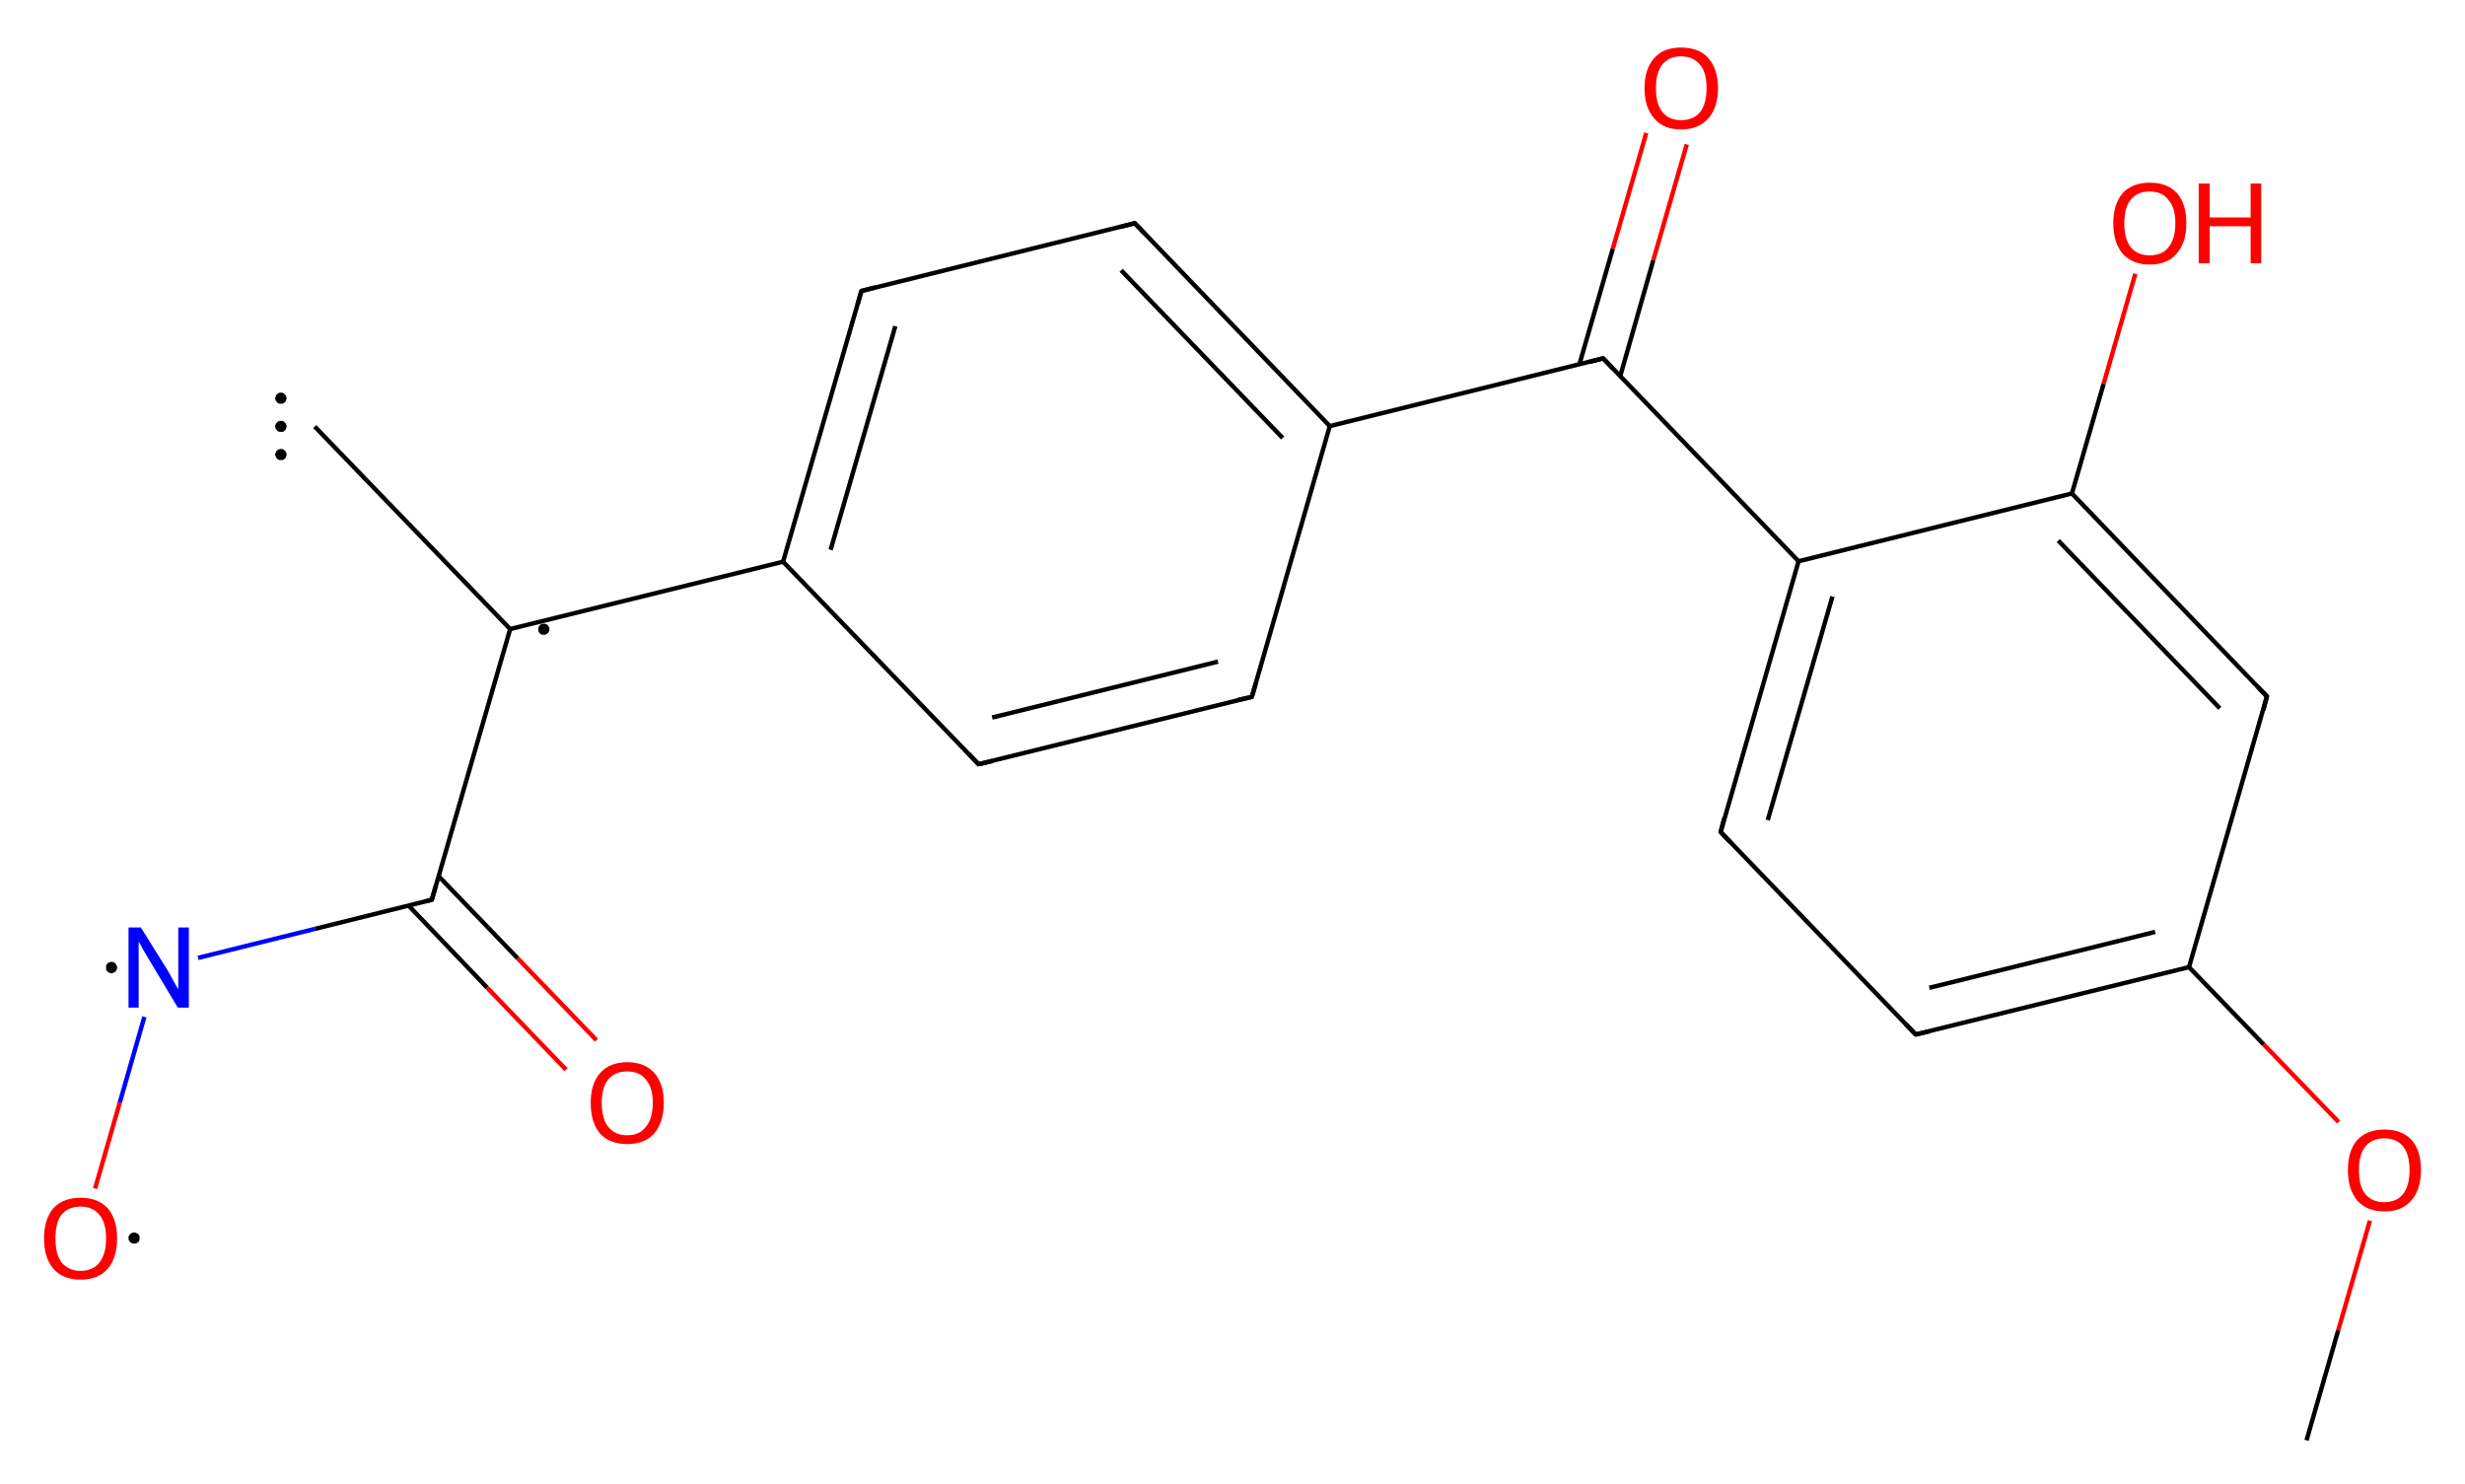
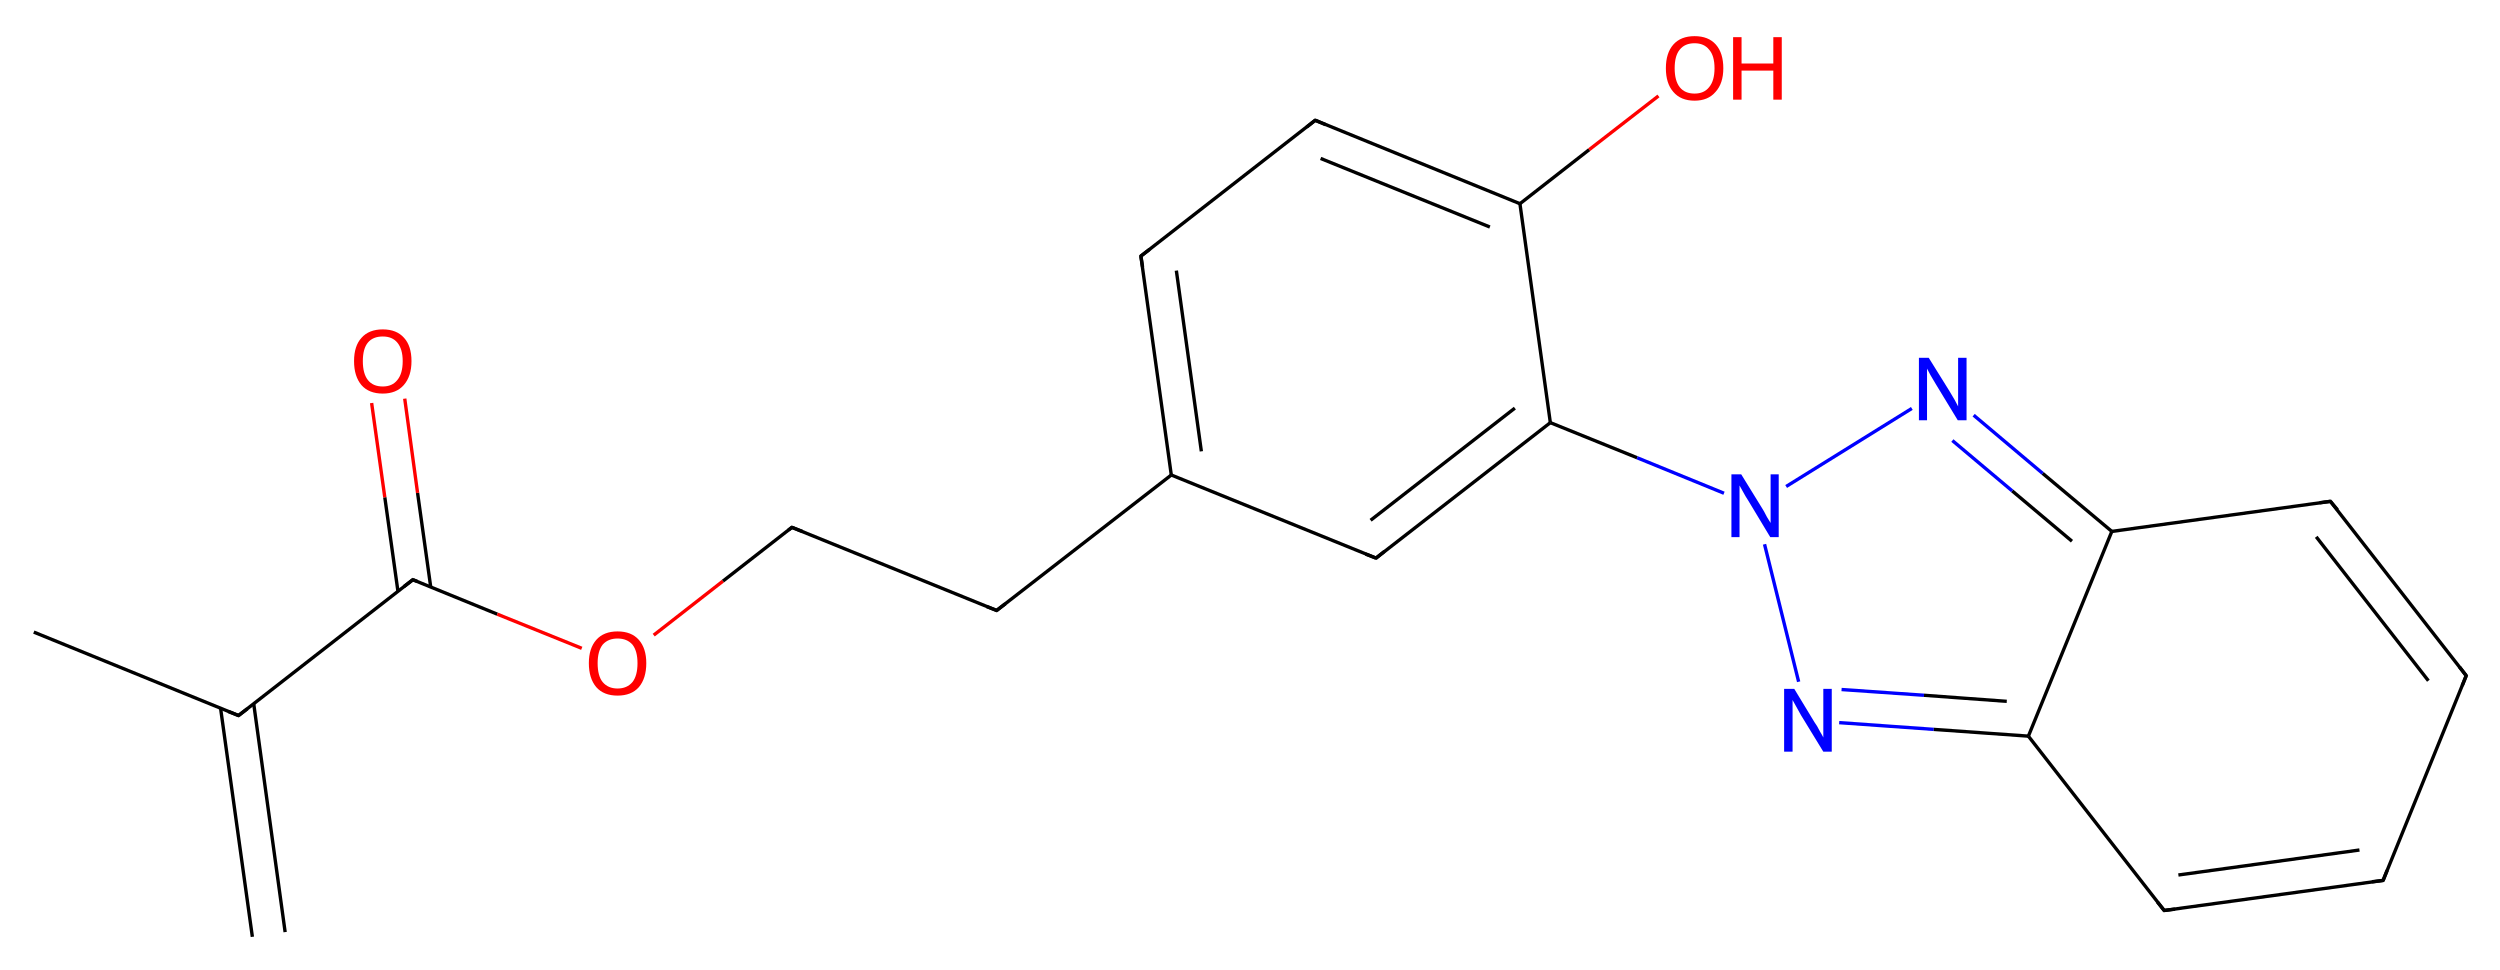
- <svg xmlns="http://www.w3.org/2000/svg" version="1.1" baseProfile="full" xml:space="preserve" width="560px" height="337px" viewBox="20 131 560 337">
-   <rect style="opacity:1.0;fill:#FFFFFF;stroke:none" width="600.0" height="600.0" x="0.0" y="0.0"> </rect>
-   <path class="bond-0 atom-0 atom-1" d="M 91.5,227.9 L 135.9,273.9" style="fill:none;fill-rule:evenodd;stroke:#000000;stroke-width:1.0px;stroke-linecap:butt;stroke-linejoin:miter;stroke-opacity:1" />
-   <path class="bond-1 atom-1 atom-2" d="M 135.9,273.9 L 118.1,335.4" style="fill:none;fill-rule:evenodd;stroke:#000000;stroke-width:1.0px;stroke-linecap:butt;stroke-linejoin:miter;stroke-opacity:1" />
-   <path class="bond-2 atom-2 atom-3" d="M 112.8,336.7 L 130.7,355.4" style="fill:none;fill-rule:evenodd;stroke:#000000;stroke-width:1.0px;stroke-linecap:butt;stroke-linejoin:miter;stroke-opacity:1" />
-   <path class="bond-2 atom-2 atom-3" d="M 130.7,355.4 L 148.6,374.0" style="fill:none;fill-rule:evenodd;stroke:#FF0000;stroke-width:1.0px;stroke-linecap:butt;stroke-linejoin:miter;stroke-opacity:1" />
-   <path class="bond-2 atom-2 atom-3" d="M 119.7,330.1 L 137.6,348.7" style="fill:none;fill-rule:evenodd;stroke:#000000;stroke-width:1.0px;stroke-linecap:butt;stroke-linejoin:miter;stroke-opacity:1" />
-   <path class="bond-2 atom-2 atom-3" d="M 137.6,348.7 L 155.5,367.3" style="fill:none;fill-rule:evenodd;stroke:#FF0000;stroke-width:1.0px;stroke-linecap:butt;stroke-linejoin:miter;stroke-opacity:1" />
-   <path class="bond-3 atom-2 atom-4" d="M 118.1,335.4 L 91.6,342.0" style="fill:none;fill-rule:evenodd;stroke:#000000;stroke-width:1.0px;stroke-linecap:butt;stroke-linejoin:miter;stroke-opacity:1" />
-   <path class="bond-3 atom-2 atom-4" d="M 91.6,342.0 L 65.0,348.6" style="fill:none;fill-rule:evenodd;stroke:#0000FF;stroke-width:1.0px;stroke-linecap:butt;stroke-linejoin:miter;stroke-opacity:1" />
-   <path class="bond-4 atom-4 atom-5" d="M 52.8,362.0 L 47.2,381.5" style="fill:none;fill-rule:evenodd;stroke:#0000FF;stroke-width:1.0px;stroke-linecap:butt;stroke-linejoin:miter;stroke-opacity:1" />
-   <path class="bond-4 atom-4 atom-5" d="M 47.2,381.5 L 41.6,401.0" style="fill:none;fill-rule:evenodd;stroke:#FF0000;stroke-width:1.0px;stroke-linecap:butt;stroke-linejoin:miter;stroke-opacity:1" />
-   <path class="bond-5 atom-1 atom-6" d="M 135.9,273.9 L 197.9,258.6" style="fill:none;fill-rule:evenodd;stroke:#000000;stroke-width:1.0px;stroke-linecap:butt;stroke-linejoin:miter;stroke-opacity:1" />
-   <path class="bond-6 atom-6 atom-7" d="M 197.9,258.6 L 215.7,197.1" style="fill:none;fill-rule:evenodd;stroke:#000000;stroke-width:1.0px;stroke-linecap:butt;stroke-linejoin:miter;stroke-opacity:1" />
-   <path class="bond-6 atom-6 atom-7" d="M 208.7,255.9 L 223.4,205.1" style="fill:none;fill-rule:evenodd;stroke:#000000;stroke-width:1.0px;stroke-linecap:butt;stroke-linejoin:miter;stroke-opacity:1" />
-   <path class="bond-7 atom-7 atom-8" d="M 215.7,197.1 L 277.8,181.7" style="fill:none;fill-rule:evenodd;stroke:#000000;stroke-width:1.0px;stroke-linecap:butt;stroke-linejoin:miter;stroke-opacity:1" />
-   <path class="bond-8 atom-8 atom-9" d="M 277.8,181.7 L 322.1,227.8" style="fill:none;fill-rule:evenodd;stroke:#000000;stroke-width:1.0px;stroke-linecap:butt;stroke-linejoin:miter;stroke-opacity:1" />
-   <path class="bond-8 atom-8 atom-9" d="M 274.7,192.4 L 311.4,230.5" style="fill:none;fill-rule:evenodd;stroke:#000000;stroke-width:1.0px;stroke-linecap:butt;stroke-linejoin:miter;stroke-opacity:1" />
-   <path class="bond-9 atom-9 atom-10" d="M 322.1,227.8 L 384.2,212.4" style="fill:none;fill-rule:evenodd;stroke:#000000;stroke-width:1.0px;stroke-linecap:butt;stroke-linejoin:miter;stroke-opacity:1" />
-   <path class="bond-10 atom-10 atom-11" d="M 388.1,216.4 L 395.6,190.1" style="fill:none;fill-rule:evenodd;stroke:#000000;stroke-width:1.0px;stroke-linecap:butt;stroke-linejoin:miter;stroke-opacity:1" />
-   <path class="bond-10 atom-10 atom-11" d="M 395.6,190.1 L 403.2,163.8" style="fill:none;fill-rule:evenodd;stroke:#FF0000;stroke-width:1.0px;stroke-linecap:butt;stroke-linejoin:miter;stroke-opacity:1" />
-   <path class="bond-10 atom-10 atom-11" d="M 378.8,213.8 L 386.4,187.5" style="fill:none;fill-rule:evenodd;stroke:#000000;stroke-width:1.0px;stroke-linecap:butt;stroke-linejoin:miter;stroke-opacity:1" />
-   <path class="bond-10 atom-10 atom-11" d="M 386.4,187.5 L 394.0,161.2" style="fill:none;fill-rule:evenodd;stroke:#FF0000;stroke-width:1.0px;stroke-linecap:butt;stroke-linejoin:miter;stroke-opacity:1" />
-   <path class="bond-11 atom-10 atom-12" d="M 384.2,212.4 L 428.6,258.5" style="fill:none;fill-rule:evenodd;stroke:#000000;stroke-width:1.0px;stroke-linecap:butt;stroke-linejoin:miter;stroke-opacity:1" />
-   <path class="bond-12 atom-12 atom-13" d="M 428.6,258.5 L 410.9,320.0" style="fill:none;fill-rule:evenodd;stroke:#000000;stroke-width:1.0px;stroke-linecap:butt;stroke-linejoin:miter;stroke-opacity:1" />
-   <path class="bond-12 atom-12 atom-13" d="M 436.3,266.5 L 421.6,317.3" style="fill:none;fill-rule:evenodd;stroke:#000000;stroke-width:1.0px;stroke-linecap:butt;stroke-linejoin:miter;stroke-opacity:1" />
-   <path class="bond-13 atom-13 atom-14" d="M 410.9,320.0 L 455.2,366.0" style="fill:none;fill-rule:evenodd;stroke:#000000;stroke-width:1.0px;stroke-linecap:butt;stroke-linejoin:miter;stroke-opacity:1" />
-   <path class="bond-14 atom-14 atom-15" d="M 455.2,366.0 L 517.3,350.7" style="fill:none;fill-rule:evenodd;stroke:#000000;stroke-width:1.0px;stroke-linecap:butt;stroke-linejoin:miter;stroke-opacity:1" />
-   <path class="bond-14 atom-14 atom-15" d="M 458.3,355.4 L 509.6,342.7" style="fill:none;fill-rule:evenodd;stroke:#000000;stroke-width:1.0px;stroke-linecap:butt;stroke-linejoin:miter;stroke-opacity:1" />
-   <path class="bond-15 atom-15 atom-16" d="M 517.3,350.7 L 534.3,368.3" style="fill:none;fill-rule:evenodd;stroke:#000000;stroke-width:1.0px;stroke-linecap:butt;stroke-linejoin:miter;stroke-opacity:1" />
-   <path class="bond-15 atom-15 atom-16" d="M 534.3,368.3 L 551.3,385.9" style="fill:none;fill-rule:evenodd;stroke:#FF0000;stroke-width:1.0px;stroke-linecap:butt;stroke-linejoin:miter;stroke-opacity:1" />
-   <path class="bond-16 atom-16 atom-17" d="M 558.4,408.3 L 551.2,433.2" style="fill:none;fill-rule:evenodd;stroke:#FF0000;stroke-width:1.0px;stroke-linecap:butt;stroke-linejoin:miter;stroke-opacity:1" />
-   <path class="bond-16 atom-16 atom-17" d="M 551.2,433.2 L 544.0,458.2" style="fill:none;fill-rule:evenodd;stroke:#000000;stroke-width:1.0px;stroke-linecap:butt;stroke-linejoin:miter;stroke-opacity:1" />
-   <path class="bond-17 atom-15 atom-18" d="M 517.3,350.7 L 535.0,289.2" style="fill:none;fill-rule:evenodd;stroke:#000000;stroke-width:1.0px;stroke-linecap:butt;stroke-linejoin:miter;stroke-opacity:1" />
-   <path class="bond-18 atom-18 atom-19" d="M 535.0,289.2 L 490.7,243.1" style="fill:none;fill-rule:evenodd;stroke:#000000;stroke-width:1.0px;stroke-linecap:butt;stroke-linejoin:miter;stroke-opacity:1" />
-   <path class="bond-18 atom-18 atom-19" d="M 524.3,291.9 L 487.6,253.8" style="fill:none;fill-rule:evenodd;stroke:#000000;stroke-width:1.0px;stroke-linecap:butt;stroke-linejoin:miter;stroke-opacity:1" />
-   <path class="bond-19 atom-19 atom-20" d="M 490.7,243.1 L 497.9,218.2" style="fill:none;fill-rule:evenodd;stroke:#000000;stroke-width:1.0px;stroke-linecap:butt;stroke-linejoin:miter;stroke-opacity:1" />
-   <path class="bond-19 atom-19 atom-20" d="M 497.9,218.2 L 505.1,193.2" style="fill:none;fill-rule:evenodd;stroke:#FF0000;stroke-width:1.0px;stroke-linecap:butt;stroke-linejoin:miter;stroke-opacity:1" />
-   <path class="bond-20 atom-9 atom-21" d="M 322.1,227.8 L 304.4,289.3" style="fill:none;fill-rule:evenodd;stroke:#000000;stroke-width:1.0px;stroke-linecap:butt;stroke-linejoin:miter;stroke-opacity:1" />
-   <path class="bond-21 atom-21 atom-22" d="M 304.4,289.3 L 242.3,304.6" style="fill:none;fill-rule:evenodd;stroke:#000000;stroke-width:1.0px;stroke-linecap:butt;stroke-linejoin:miter;stroke-opacity:1" />
-   <path class="bond-21 atom-21 atom-22" d="M 296.7,281.3 L 245.4,294.0" style="fill:none;fill-rule:evenodd;stroke:#000000;stroke-width:1.0px;stroke-linecap:butt;stroke-linejoin:miter;stroke-opacity:1" />
-   <path class="bond-22 atom-22 atom-6" d="M 242.3,304.6 L 197.9,258.6" style="fill:none;fill-rule:evenodd;stroke:#000000;stroke-width:1.0px;stroke-linecap:butt;stroke-linejoin:miter;stroke-opacity:1" />
-   <path class="bond-23 atom-19 atom-12" d="M 490.7,243.1 L 428.6,258.5" style="fill:none;fill-rule:evenodd;stroke:#000000;stroke-width:1.0px;stroke-linecap:butt;stroke-linejoin:miter;stroke-opacity:1" />
-   <path d="M 119.0,332.3 L 118.1,335.4 L 116.8,335.7" style="fill:none;stroke:#000000;stroke-width:1.0px;stroke-linecap:butt;stroke-linejoin:miter;stroke-opacity:1;" />
-   <path d="M 214.8,200.2 L 215.7,197.1 L 218.8,196.3" style="fill:none;stroke:#000000;stroke-width:1.0px;stroke-linecap:butt;stroke-linejoin:miter;stroke-opacity:1;" />
-   <path d="M 274.7,182.5 L 277.8,181.7 L 280.0,184.0" style="fill:none;stroke:#000000;stroke-width:1.0px;stroke-linecap:butt;stroke-linejoin:miter;stroke-opacity:1;" />
-   <path d="M 381.1,213.2 L 384.2,212.4 L 386.4,214.7" style="fill:none;stroke:#000000;stroke-width:1.0px;stroke-linecap:butt;stroke-linejoin:miter;stroke-opacity:1;" />
-   <path d="M 411.7,316.9 L 410.9,320.0 L 413.1,322.3" style="fill:none;stroke:#000000;stroke-width:1.0px;stroke-linecap:butt;stroke-linejoin:miter;stroke-opacity:1;" />
-   <path d="M 453.0,363.7 L 455.2,366.0 L 458.3,365.3" style="fill:none;stroke:#000000;stroke-width:1.0px;stroke-linecap:butt;stroke-linejoin:miter;stroke-opacity:1;" />
-   <path d="M 534.2,292.3 L 535.0,289.2 L 532.8,286.9" style="fill:none;stroke:#000000;stroke-width:1.0px;stroke-linecap:butt;stroke-linejoin:miter;stroke-opacity:1;" />
-   <path d="M 305.3,286.2 L 304.4,289.3 L 301.3,290.0" style="fill:none;stroke:#000000;stroke-width:1.0px;stroke-linecap:butt;stroke-linejoin:miter;stroke-opacity:1;" />
-   <path d="M 245.4,303.9 L 242.3,304.6 L 240.1,302.3" style="fill:none;stroke:#000000;stroke-width:1.0px;stroke-linecap:butt;stroke-linejoin:miter;stroke-opacity:1;" />
-   <path class="atom-3" d="M 154.2 381.5 Q 154.2 377.2, 156.3 374.8 Q 158.5 372.3, 162.5 372.3 Q 166.5 372.3, 168.7 374.8 Q 170.8 377.2, 170.8 381.5 Q 170.8 385.9, 168.6 388.5 Q 166.5 390.9, 162.5 390.9 Q 158.5 390.9, 156.3 388.5 Q 154.2 386.0, 154.2 381.5 M 162.5 388.9 Q 165.3 388.9, 166.7 387.0 Q 168.3 385.2, 168.3 381.5 Q 168.3 378.0, 166.7 376.2 Q 165.3 374.4, 162.5 374.4 Q 159.7 374.4, 158.2 376.2 Q 156.7 378.0, 156.7 381.5 Q 156.7 385.2, 158.2 387.0 Q 159.7 388.9, 162.5 388.9 " fill="#FF0000" />
-   <path class="atom-4" d="M 52.0 341.7 L 58.0 351.3 Q 58.6 352.3, 59.5 354.0 Q 60.5 355.7, 60.5 355.8 L 60.5 341.7 L 62.9 341.7 L 62.9 359.9 L 60.4 359.9 L 54.1 349.4 Q 53.3 348.1, 52.5 346.7 Q 51.8 345.3, 51.5 344.9 L 51.5 359.9 L 49.2 359.9 L 49.2 341.7 L 52.0 341.7 " fill="#0000FF" />
-   <path class="atom-5" d="M 30.0 412.3 Q 30.0 408.0, 32.1 405.5 Q 34.3 403.1, 38.3 403.1 Q 42.3 403.1, 44.5 405.5 Q 46.6 408.0, 46.6 412.3 Q 46.6 416.7, 44.5 419.2 Q 42.3 421.7, 38.3 421.7 Q 34.3 421.7, 32.1 419.2 Q 30.0 416.7, 30.0 412.3 M 38.3 419.7 Q 41.1 419.7, 42.6 417.8 Q 44.1 415.9, 44.1 412.3 Q 44.1 408.8, 42.6 407.0 Q 41.1 405.1, 38.3 405.1 Q 35.6 405.1, 34.0 406.9 Q 32.6 408.7, 32.6 412.3 Q 32.6 416.0, 34.0 417.8 Q 35.6 419.7, 38.3 419.7 " fill="#FF0000" />
-   <path class="atom-11" d="M 393.6 151.0 Q 393.6 146.7, 395.8 144.2 Q 397.9 141.8, 401.9 141.8 Q 406.0 141.8, 408.1 144.2 Q 410.3 146.7, 410.3 151.0 Q 410.3 155.4, 408.1 157.9 Q 405.9 160.4, 401.9 160.4 Q 397.9 160.4, 395.8 157.9 Q 393.6 155.4, 393.6 151.0 M 401.9 158.3 Q 404.7 158.3, 406.2 156.5 Q 407.7 154.6, 407.7 151.0 Q 407.7 147.4, 406.2 145.7 Q 404.7 143.8, 401.9 143.8 Q 399.2 143.8, 397.7 145.6 Q 396.2 147.4, 396.2 151.0 Q 396.2 154.7, 397.7 156.5 Q 399.2 158.3, 401.9 158.3 " fill="#FF0000" />
-   <path class="atom-16" d="M 553.4 396.8 Q 553.4 392.4, 555.5 390.0 Q 557.7 387.6, 561.7 387.6 Q 565.7 387.6, 567.9 390.0 Q 570.0 392.4, 570.0 396.8 Q 570.0 401.2, 567.8 403.7 Q 565.7 406.2, 561.7 406.2 Q 557.7 406.2, 555.5 403.7 Q 553.4 401.2, 553.4 396.8 M 561.7 404.1 Q 564.4 404.1, 565.9 402.3 Q 567.4 400.4, 567.4 396.8 Q 567.4 393.2, 565.9 391.4 Q 564.4 389.6, 561.7 389.6 Q 558.9 389.6, 557.4 391.4 Q 555.9 393.2, 555.9 396.8 Q 555.9 400.5, 557.4 402.3 Q 558.9 404.1, 561.7 404.1 " fill="#FF0000" />
-   <path class="atom-20" d="M 500.1 181.7 Q 500.1 177.4, 502.2 174.9 Q 504.4 172.5, 508.4 172.5 Q 512.4 172.5, 514.6 174.9 Q 516.7 177.4, 516.7 181.7 Q 516.7 186.1, 514.5 188.6 Q 512.4 191.1, 508.4 191.1 Q 504.4 191.1, 502.2 188.6 Q 500.1 186.1, 500.1 181.7 M 508.4 189.0 Q 511.2 189.0, 512.6 187.2 Q 514.2 185.3, 514.2 181.7 Q 514.2 178.1, 512.6 176.4 Q 511.2 174.5, 508.4 174.5 Q 505.6 174.5, 504.1 176.3 Q 502.6 178.1, 502.6 181.7 Q 502.6 185.4, 504.1 187.2 Q 505.6 189.0, 508.4 189.0 " fill="#FF0000" />
-   <path class="atom-20" d="M 519.5 172.7 L 522.0 172.7 L 522.0 180.4 L 531.3 180.4 L 531.3 172.7 L 533.7 172.7 L 533.7 190.8 L 531.3 190.8 L 531.3 182.4 L 522.0 182.4 L 522.0 190.8 L 519.5 190.8 L 519.5 172.7 " fill="#FF0000" />
-   <path class="atom-0" d="M 85.1,221.5 L 85.1,221.6 L 85.1,221.7 L 85.0,221.8 L 85.0,221.9 L 85.0,222.0 L 84.9,222.1 L 84.9,222.2 L 84.8,222.3 L 84.7,222.4 L 84.6,222.4 L 84.6,222.5 L 84.5,222.6 L 84.4,222.6 L 84.3,222.7 L 84.2,222.7 L 84.1,222.7 L 83.9,222.7 L 83.8,222.7 L 83.7,222.7 L 83.6,222.7 L 83.5,222.7 L 83.4,222.7 L 83.3,222.6 L 83.2,222.6 L 83.1,222.5 L 83.0,222.5 L 82.9,222.4 L 82.9,222.3 L 82.8,222.2 L 82.7,222.1 L 82.7,222.1 L 82.6,222.0 L 82.6,221.9 L 82.6,221.7 L 82.5,221.6 L 82.5,221.5 L 82.5,221.4 L 82.5,221.3 L 82.6,221.2 L 82.6,221.1 L 82.6,221.0 L 82.7,220.9 L 82.7,220.8 L 82.8,220.7 L 82.9,220.6 L 82.9,220.5 L 83.0,220.5 L 83.1,220.4 L 83.2,220.3 L 83.3,220.3 L 83.4,220.3 L 83.5,220.2 L 83.6,220.2 L 83.7,220.2 L 83.8,220.2 L 83.9,220.2 L 84.1,220.2 L 84.2,220.2 L 84.3,220.3 L 84.4,220.3 L 84.5,220.4 L 84.6,220.4 L 84.6,220.5 L 84.7,220.6 L 84.8,220.7 L 84.9,220.7 L 84.9,220.8 L 85.0,220.9 L 85.0,221.0 L 85.0,221.1 L 85.1,221.3 L 85.1,221.4 L 85.1,221.5 L 83.8,221.5 Z" style="fill:#000000;fill-rule:evenodd;fill-opacity:1;stroke:#000000;stroke-width:0.0px;stroke-linecap:butt;stroke-linejoin:miter;stroke-opacity:1;" />
-   <path class="atom-0" d="M 85.1,234.3 L 85.1,234.4 L 85.1,234.5 L 85.0,234.6 L 85.0,234.7 L 85.0,234.8 L 84.9,234.9 L 84.9,235.0 L 84.8,235.1 L 84.7,235.2 L 84.6,235.2 L 84.6,235.3 L 84.5,235.4 L 84.4,235.4 L 84.3,235.5 L 84.2,235.5 L 84.1,235.5 L 83.9,235.5 L 83.8,235.5 L 83.7,235.5 L 83.6,235.5 L 83.5,235.5 L 83.4,235.5 L 83.3,235.4 L 83.2,235.4 L 83.1,235.3 L 83.0,235.3 L 82.9,235.2 L 82.9,235.1 L 82.8,235.0 L 82.7,234.9 L 82.7,234.8 L 82.6,234.7 L 82.6,234.6 L 82.6,234.5 L 82.5,234.4 L 82.5,234.3 L 82.5,234.2 L 82.5,234.1 L 82.6,234.0 L 82.6,233.9 L 82.6,233.8 L 82.7,233.7 L 82.7,233.6 L 82.8,233.5 L 82.9,233.4 L 82.9,233.3 L 83.0,233.3 L 83.1,233.2 L 83.2,233.1 L 83.3,233.1 L 83.4,233.1 L 83.5,233.0 L 83.6,233.0 L 83.7,233.0 L 83.8,233.0 L 83.9,233.0 L 84.1,233.0 L 84.2,233.0 L 84.3,233.1 L 84.4,233.1 L 84.5,233.2 L 84.6,233.2 L 84.6,233.3 L 84.7,233.4 L 84.8,233.5 L 84.9,233.5 L 84.9,233.6 L 85.0,233.7 L 85.0,233.8 L 85.0,233.9 L 85.1,234.0 L 85.1,234.2 L 85.1,234.3 L 83.8,234.3 Z" style="fill:#000000;fill-rule:evenodd;fill-opacity:1;stroke:#000000;stroke-width:0.0px;stroke-linecap:butt;stroke-linejoin:miter;stroke-opacity:1;" />
-   <path class="atom-0" d="M 85.1,227.9 L 85.1,228.0 L 85.1,228.1 L 85.0,228.2 L 85.0,228.3 L 85.0,228.4 L 84.9,228.5 L 84.9,228.6 L 84.8,228.7 L 84.7,228.8 L 84.6,228.8 L 84.6,228.9 L 84.5,229.0 L 84.4,229.0 L 84.3,229.1 L 84.2,229.1 L 84.1,229.1 L 83.9,229.1 L 83.8,229.1 L 83.7,229.1 L 83.6,229.1 L 83.5,229.1 L 83.4,229.1 L 83.3,229.0 L 83.2,229.0 L 83.1,228.9 L 83.0,228.9 L 82.9,228.8 L 82.9,228.7 L 82.8,228.6 L 82.7,228.5 L 82.7,228.5 L 82.6,228.4 L 82.6,228.2 L 82.6,228.1 L 82.5,228.0 L 82.5,227.9 L 82.5,227.8 L 82.5,227.7 L 82.6,227.6 L 82.6,227.5 L 82.6,227.4 L 82.7,227.3 L 82.7,227.2 L 82.8,227.1 L 82.9,227.0 L 82.9,226.9 L 83.0,226.9 L 83.1,226.8 L 83.2,226.7 L 83.3,226.7 L 83.4,226.7 L 83.5,226.6 L 83.6,226.6 L 83.7,226.6 L 83.8,226.6 L 83.9,226.6 L 84.1,226.6 L 84.2,226.6 L 84.3,226.7 L 84.4,226.7 L 84.5,226.8 L 84.6,226.8 L 84.6,226.9 L 84.7,227.0 L 84.8,227.1 L 84.9,227.1 L 84.9,227.2 L 85.0,227.3 L 85.0,227.4 L 85.0,227.5 L 85.1,227.6 L 85.1,227.8 L 85.1,227.9 L 83.8,227.9 Z" style="fill:#000000;fill-rule:evenodd;fill-opacity:1;stroke:#000000;stroke-width:0.0px;stroke-linecap:butt;stroke-linejoin:miter;stroke-opacity:1;" />
-   <path class="atom-1" d="M 144.8,273.9 L 144.8,274.1 L 144.8,274.2 L 144.8,274.3 L 144.7,274.4 L 144.7,274.5 L 144.6,274.6 L 144.6,274.7 L 144.5,274.8 L 144.4,274.8 L 144.4,274.9 L 144.3,275.0 L 144.2,275.0 L 144.1,275.1 L 144.0,275.1 L 143.9,275.2 L 143.8,275.2 L 143.7,275.2 L 143.6,275.2 L 143.4,275.2 L 143.3,275.2 L 143.2,275.2 L 143.1,275.2 L 143.0,275.1 L 142.9,275.1 L 142.8,275.0 L 142.7,275.0 L 142.7,274.9 L 142.6,274.8 L 142.5,274.7 L 142.4,274.6 L 142.4,274.5 L 142.3,274.4 L 142.3,274.3 L 142.3,274.2 L 142.3,274.1 L 142.3,274.0 L 142.3,273.9 L 142.3,273.8 L 142.3,273.7 L 142.3,273.6 L 142.3,273.5 L 142.4,273.4 L 142.4,273.3 L 142.5,273.2 L 142.6,273.1 L 142.7,273.0 L 142.7,272.9 L 142.8,272.9 L 142.9,272.8 L 143.0,272.8 L 143.1,272.7 L 143.2,272.7 L 143.3,272.7 L 143.4,272.7 L 143.6,272.7 L 143.7,272.7 L 143.8,272.7 L 143.9,272.7 L 144.0,272.8 L 144.1,272.8 L 144.2,272.8 L 144.3,272.9 L 144.4,273.0 L 144.4,273.1 L 144.5,273.1 L 144.6,273.2 L 144.6,273.3 L 144.7,273.4 L 144.7,273.5 L 144.8,273.6 L 144.8,273.7 L 144.8,273.8 L 144.8,273.9 L 143.5,273.9 Z" style="fill:#000000;fill-rule:evenodd;fill-opacity:1;stroke:#000000;stroke-width:0.0px;stroke-linecap:butt;stroke-linejoin:miter;stroke-opacity:1;" />
-   <path class="atom-4" d="M 46.6,350.8 L 46.6,350.9 L 46.6,351.0 L 46.6,351.1 L 46.5,351.2 L 46.5,351.3 L 46.4,351.4 L 46.4,351.5 L 46.3,351.6 L 46.2,351.7 L 46.2,351.8 L 46.1,351.8 L 46.0,351.9 L 45.9,351.9 L 45.8,352.0 L 45.7,352.0 L 45.6,352.0 L 45.5,352.1 L 45.4,352.1 L 45.2,352.1 L 45.1,352.1 L 45.0,352.0 L 44.9,352.0 L 44.8,352.0 L 44.7,351.9 L 44.6,351.9 L 44.5,351.8 L 44.5,351.7 L 44.4,351.6 L 44.3,351.6 L 44.2,351.5 L 44.2,351.4 L 44.1,351.3 L 44.1,351.2 L 44.1,351.1 L 44.1,351.0 L 44.1,350.8 L 44.1,350.7 L 44.1,350.6 L 44.1,350.5 L 44.1,350.4 L 44.1,350.3 L 44.2,350.2 L 44.2,350.1 L 44.3,350.0 L 44.4,349.9 L 44.5,349.9 L 44.5,349.8 L 44.6,349.7 L 44.7,349.7 L 44.8,349.6 L 44.9,349.6 L 45.0,349.6 L 45.1,349.5 L 45.2,349.5 L 45.4,349.5 L 45.5,349.5 L 45.6,349.5 L 45.7,349.6 L 45.8,349.6 L 45.9,349.6 L 46.0,349.7 L 46.1,349.8 L 46.2,349.8 L 46.2,349.9 L 46.3,350.0 L 46.4,350.1 L 46.4,350.2 L 46.5,350.3 L 46.5,350.4 L 46.6,350.5 L 46.6,350.6 L 46.6,350.7 L 46.6,350.8 L 45.3,350.8 Z" style="fill:#000000;fill-rule:evenodd;fill-opacity:1;stroke:#000000;stroke-width:0.0px;stroke-linecap:butt;stroke-linejoin:miter;stroke-opacity:1;" />
-   <path class="atom-5" d="M 51.7,412.3 L 51.7,412.4 L 51.7,412.5 L 51.7,412.6 L 51.7,412.7 L 51.6,412.8 L 51.6,412.9 L 51.5,413.0 L 51.5,413.1 L 51.4,413.2 L 51.3,413.2 L 51.2,413.3 L 51.1,413.4 L 51.0,413.4 L 50.9,413.5 L 50.8,413.5 L 50.7,413.5 L 50.6,413.5 L 50.5,413.5 L 50.4,413.5 L 50.3,413.5 L 50.2,413.5 L 50.1,413.5 L 50.0,413.4 L 49.9,413.4 L 49.8,413.3 L 49.7,413.3 L 49.6,413.2 L 49.5,413.1 L 49.4,413.0 L 49.4,412.9 L 49.3,412.8 L 49.3,412.7 L 49.2,412.6 L 49.2,412.5 L 49.2,412.4 L 49.2,412.3 L 49.2,412.2 L 49.2,412.1 L 49.2,412.0 L 49.2,411.9 L 49.3,411.8 L 49.3,411.7 L 49.4,411.6 L 49.4,411.5 L 49.5,411.4 L 49.6,411.3 L 49.7,411.3 L 49.8,411.2 L 49.9,411.1 L 50.0,411.1 L 50.1,411.0 L 50.2,411.0 L 50.3,411.0 L 50.4,411.0 L 50.5,411.0 L 50.6,411.0 L 50.7,411.0 L 50.8,411.0 L 50.9,411.1 L 51.0,411.1 L 51.1,411.2 L 51.2,411.2 L 51.3,411.3 L 51.4,411.4 L 51.5,411.4 L 51.5,411.5 L 51.6,411.6 L 51.6,411.7 L 51.7,411.8 L 51.7,411.9 L 51.7,412.0 L 51.7,412.1 L 51.7,412.3 L 50.5,412.3 Z" style="fill:#000000;fill-rule:evenodd;fill-opacity:1;stroke:#000000;stroke-width:0.0px;stroke-linecap:butt;stroke-linejoin:miter;stroke-opacity:1;" />
+ <svg xmlns="http://www.w3.org/2000/svg" version="1.1" baseProfile="full" xml:space="preserve" width="740px" height="287px" viewBox="30 256 740 287">
+   <rect style="opacity:1.0;fill:#FFFFFF;stroke:none" width="800.0" height="800.0" x="0.0" y="0.0"> </rect>
+   <path class="bond-0 atom-0 atom-1" d="M 104.7,533.3 L 95.3,465.7" style="fill:none;fill-rule:evenodd;stroke:#000000;stroke-width:1.0px;stroke-linecap:butt;stroke-linejoin:miter;stroke-opacity:1" />
+   <path class="bond-0 atom-0 atom-1" d="M 114.4,531.9 L 105.1,464.3" style="fill:none;fill-rule:evenodd;stroke:#000000;stroke-width:1.0px;stroke-linecap:butt;stroke-linejoin:miter;stroke-opacity:1" />
+   <path class="bond-1 atom-1 atom-2" d="M 100.6,467.8 L 40.0,443.1" style="fill:none;fill-rule:evenodd;stroke:#000000;stroke-width:1.0px;stroke-linecap:butt;stroke-linejoin:miter;stroke-opacity:1" />
+   <path class="bond-2 atom-1 atom-3" d="M 100.6,467.8 L 152.2,427.6" style="fill:none;fill-rule:evenodd;stroke:#000000;stroke-width:1.0px;stroke-linecap:butt;stroke-linejoin:miter;stroke-opacity:1" />
+   <path class="bond-3 atom-3 atom-4" d="M 157.5,429.8 L 153.6,401.9" style="fill:none;fill-rule:evenodd;stroke:#000000;stroke-width:1.0px;stroke-linecap:butt;stroke-linejoin:miter;stroke-opacity:1" />
+   <path class="bond-3 atom-3 atom-4" d="M 153.6,401.9 L 149.8,374.0" style="fill:none;fill-rule:evenodd;stroke:#FF0000;stroke-width:1.0px;stroke-linecap:butt;stroke-linejoin:miter;stroke-opacity:1" />
+   <path class="bond-3 atom-3 atom-4" d="M 147.8,431.1 L 143.9,403.2" style="fill:none;fill-rule:evenodd;stroke:#000000;stroke-width:1.0px;stroke-linecap:butt;stroke-linejoin:miter;stroke-opacity:1" />
+   <path class="bond-3 atom-3 atom-4" d="M 143.9,403.2 L 140.0,375.3" style="fill:none;fill-rule:evenodd;stroke:#FF0000;stroke-width:1.0px;stroke-linecap:butt;stroke-linejoin:miter;stroke-opacity:1" />
+   <path class="bond-4 atom-3 atom-5" d="M 152.2,427.6 L 177.2,437.8" style="fill:none;fill-rule:evenodd;stroke:#000000;stroke-width:1.0px;stroke-linecap:butt;stroke-linejoin:miter;stroke-opacity:1" />
+   <path class="bond-4 atom-3 atom-5" d="M 177.2,437.8 L 202.2,447.9" style="fill:none;fill-rule:evenodd;stroke:#FF0000;stroke-width:1.0px;stroke-linecap:butt;stroke-linejoin:miter;stroke-opacity:1" />
+   <path class="bond-5 atom-5 atom-6" d="M 223.5,444.0 L 244.0,428.0" style="fill:none;fill-rule:evenodd;stroke:#FF0000;stroke-width:1.0px;stroke-linecap:butt;stroke-linejoin:miter;stroke-opacity:1" />
+   <path class="bond-5 atom-5 atom-6" d="M 244.0,428.0 L 264.4,412.1" style="fill:none;fill-rule:evenodd;stroke:#000000;stroke-width:1.0px;stroke-linecap:butt;stroke-linejoin:miter;stroke-opacity:1" />
+   <path class="bond-6 atom-6 atom-7" d="M 264.4,412.1 L 325.0,436.7" style="fill:none;fill-rule:evenodd;stroke:#000000;stroke-width:1.0px;stroke-linecap:butt;stroke-linejoin:miter;stroke-opacity:1" />
+   <path class="bond-7 atom-7 atom-8" d="M 325.0,436.7 L 376.7,396.6" style="fill:none;fill-rule:evenodd;stroke:#000000;stroke-width:1.0px;stroke-linecap:butt;stroke-linejoin:miter;stroke-opacity:1" />
+   <path class="bond-8 atom-8 atom-9" d="M 376.7,396.6 L 367.7,331.8" style="fill:none;fill-rule:evenodd;stroke:#000000;stroke-width:1.0px;stroke-linecap:butt;stroke-linejoin:miter;stroke-opacity:1" />
+   <path class="bond-8 atom-8 atom-9" d="M 385.6,389.6 L 378.2,336.1" style="fill:none;fill-rule:evenodd;stroke:#000000;stroke-width:1.0px;stroke-linecap:butt;stroke-linejoin:miter;stroke-opacity:1" />
+   <path class="bond-9 atom-9 atom-10" d="M 367.7,331.8 L 419.3,291.6" style="fill:none;fill-rule:evenodd;stroke:#000000;stroke-width:1.0px;stroke-linecap:butt;stroke-linejoin:miter;stroke-opacity:1" />
+   <path class="bond-10 atom-10 atom-11" d="M 419.3,291.6 L 479.9,316.3" style="fill:none;fill-rule:evenodd;stroke:#000000;stroke-width:1.0px;stroke-linecap:butt;stroke-linejoin:miter;stroke-opacity:1" />
+   <path class="bond-10 atom-10 atom-11" d="M 420.9,302.9 L 471.0,323.2" style="fill:none;fill-rule:evenodd;stroke:#000000;stroke-width:1.0px;stroke-linecap:butt;stroke-linejoin:miter;stroke-opacity:1" />
+   <path class="bond-11 atom-11 atom-12" d="M 479.9,316.3 L 500.4,300.3" style="fill:none;fill-rule:evenodd;stroke:#000000;stroke-width:1.0px;stroke-linecap:butt;stroke-linejoin:miter;stroke-opacity:1" />
+   <path class="bond-11 atom-11 atom-12" d="M 500.4,300.3 L 520.9,284.4" style="fill:none;fill-rule:evenodd;stroke:#FF0000;stroke-width:1.0px;stroke-linecap:butt;stroke-linejoin:miter;stroke-opacity:1" />
+   <path class="bond-12 atom-11 atom-13" d="M 479.9,316.3 L 488.9,381.1" style="fill:none;fill-rule:evenodd;stroke:#000000;stroke-width:1.0px;stroke-linecap:butt;stroke-linejoin:miter;stroke-opacity:1" />
+   <path class="bond-13 atom-13 atom-14" d="M 488.9,381.1 L 514.6,391.5" style="fill:none;fill-rule:evenodd;stroke:#000000;stroke-width:1.0px;stroke-linecap:butt;stroke-linejoin:miter;stroke-opacity:1" />
+   <path class="bond-13 atom-13 atom-14" d="M 514.6,391.5 L 540.3,402.0" style="fill:none;fill-rule:evenodd;stroke:#0000FF;stroke-width:1.0px;stroke-linecap:butt;stroke-linejoin:miter;stroke-opacity:1" />
+   <path class="bond-14 atom-14 atom-15" d="M 552.3,417.1 L 562.4,457.8" style="fill:none;fill-rule:evenodd;stroke:#0000FF;stroke-width:1.0px;stroke-linecap:butt;stroke-linejoin:miter;stroke-opacity:1" />
+   <path class="bond-15 atom-15 atom-16" d="M 574.4,469.9 L 602.4,471.9" style="fill:none;fill-rule:evenodd;stroke:#0000FF;stroke-width:1.0px;stroke-linecap:butt;stroke-linejoin:miter;stroke-opacity:1" />
+   <path class="bond-15 atom-15 atom-16" d="M 602.4,471.9 L 630.4,473.9" style="fill:none;fill-rule:evenodd;stroke:#000000;stroke-width:1.0px;stroke-linecap:butt;stroke-linejoin:miter;stroke-opacity:1" />
+   <path class="bond-15 atom-15 atom-16" d="M 575.1,460.1 L 599.5,461.8" style="fill:none;fill-rule:evenodd;stroke:#0000FF;stroke-width:1.0px;stroke-linecap:butt;stroke-linejoin:miter;stroke-opacity:1" />
+   <path class="bond-15 atom-15 atom-16" d="M 599.5,461.8 L 624.0,463.6" style="fill:none;fill-rule:evenodd;stroke:#000000;stroke-width:1.0px;stroke-linecap:butt;stroke-linejoin:miter;stroke-opacity:1" />
+   <path class="bond-16 atom-16 atom-17" d="M 630.4,473.9 L 670.6,525.5" style="fill:none;fill-rule:evenodd;stroke:#000000;stroke-width:1.0px;stroke-linecap:butt;stroke-linejoin:miter;stroke-opacity:1" />
+   <path class="bond-17 atom-17 atom-18" d="M 670.6,525.5 L 735.4,516.6" style="fill:none;fill-rule:evenodd;stroke:#000000;stroke-width:1.0px;stroke-linecap:butt;stroke-linejoin:miter;stroke-opacity:1" />
+   <path class="bond-17 atom-17 atom-18" d="M 674.8,515.0 L 728.4,507.6" style="fill:none;fill-rule:evenodd;stroke:#000000;stroke-width:1.0px;stroke-linecap:butt;stroke-linejoin:miter;stroke-opacity:1" />
+   <path class="bond-18 atom-18 atom-19" d="M 735.4,516.6 L 760.0,456.0" style="fill:none;fill-rule:evenodd;stroke:#000000;stroke-width:1.0px;stroke-linecap:butt;stroke-linejoin:miter;stroke-opacity:1" />
+   <path class="bond-19 atom-19 atom-20" d="M 760.0,456.0 L 719.8,404.4" style="fill:none;fill-rule:evenodd;stroke:#000000;stroke-width:1.0px;stroke-linecap:butt;stroke-linejoin:miter;stroke-opacity:1" />
+   <path class="bond-19 atom-19 atom-20" d="M 748.8,457.5 L 715.6,414.9" style="fill:none;fill-rule:evenodd;stroke:#000000;stroke-width:1.0px;stroke-linecap:butt;stroke-linejoin:miter;stroke-opacity:1" />
+   <path class="bond-20 atom-20 atom-21" d="M 719.8,404.4 L 655.1,413.3" style="fill:none;fill-rule:evenodd;stroke:#000000;stroke-width:1.0px;stroke-linecap:butt;stroke-linejoin:miter;stroke-opacity:1" />
+   <path class="bond-21 atom-21 atom-22" d="M 655.1,413.3 L 634.6,396.1" style="fill:none;fill-rule:evenodd;stroke:#000000;stroke-width:1.0px;stroke-linecap:butt;stroke-linejoin:miter;stroke-opacity:1" />
+   <path class="bond-21 atom-21 atom-22" d="M 634.6,396.1 L 614.2,378.9" style="fill:none;fill-rule:evenodd;stroke:#0000FF;stroke-width:1.0px;stroke-linecap:butt;stroke-linejoin:miter;stroke-opacity:1" />
+   <path class="bond-21 atom-21 atom-22" d="M 643.3,416.2 L 625.6,401.3" style="fill:none;fill-rule:evenodd;stroke:#000000;stroke-width:1.0px;stroke-linecap:butt;stroke-linejoin:miter;stroke-opacity:1" />
+   <path class="bond-21 atom-21 atom-22" d="M 625.6,401.3 L 607.9,386.4" style="fill:none;fill-rule:evenodd;stroke:#0000FF;stroke-width:1.0px;stroke-linecap:butt;stroke-linejoin:miter;stroke-opacity:1" />
+   <path class="bond-22 atom-13 atom-23" d="M 488.9,381.1 L 437.3,421.2" style="fill:none;fill-rule:evenodd;stroke:#000000;stroke-width:1.0px;stroke-linecap:butt;stroke-linejoin:miter;stroke-opacity:1" />
+   <path class="bond-22 atom-13 atom-23" d="M 478.4,376.8 L 435.7,410.0" style="fill:none;fill-rule:evenodd;stroke:#000000;stroke-width:1.0px;stroke-linecap:butt;stroke-linejoin:miter;stroke-opacity:1" />
+   <path class="bond-23 atom-23 atom-8" d="M 437.3,421.2 L 376.7,396.6" style="fill:none;fill-rule:evenodd;stroke:#000000;stroke-width:1.0px;stroke-linecap:butt;stroke-linejoin:miter;stroke-opacity:1" />
+   <path class="bond-24 atom-22 atom-14" d="M 595.9,376.9 L 558.7,400.0" style="fill:none;fill-rule:evenodd;stroke:#0000FF;stroke-width:1.0px;stroke-linecap:butt;stroke-linejoin:miter;stroke-opacity:1" />
+   <path class="bond-25 atom-21 atom-16" d="M 655.1,413.3 L 630.4,473.9" style="fill:none;fill-rule:evenodd;stroke:#000000;stroke-width:1.0px;stroke-linecap:butt;stroke-linejoin:miter;stroke-opacity:1" />
+   <path d="M 97.6,466.6 L 100.6,467.8 L 103.2,465.8" style="fill:none;stroke:#000000;stroke-width:1.0px;stroke-linecap:butt;stroke-linejoin:miter;stroke-opacity:1;" />
+   <path d="M 149.6,429.6 L 152.2,427.6 L 153.5,428.1" style="fill:none;stroke:#000000;stroke-width:1.0px;stroke-linecap:butt;stroke-linejoin:miter;stroke-opacity:1;" />
+   <path d="M 263.4,412.9 L 264.4,412.1 L 267.5,413.3" style="fill:none;stroke:#000000;stroke-width:1.0px;stroke-linecap:butt;stroke-linejoin:miter;stroke-opacity:1;" />
+   <path d="M 322.0,435.5 L 325.0,436.7 L 327.6,434.7" style="fill:none;stroke:#000000;stroke-width:1.0px;stroke-linecap:butt;stroke-linejoin:miter;stroke-opacity:1;" />
+   <path d="M 368.2,335.0 L 367.7,331.8 L 370.3,329.8" style="fill:none;stroke:#000000;stroke-width:1.0px;stroke-linecap:butt;stroke-linejoin:miter;stroke-opacity:1;" />
+   <path d="M 416.8,293.6 L 419.3,291.6 L 422.4,292.9" style="fill:none;stroke:#000000;stroke-width:1.0px;stroke-linecap:butt;stroke-linejoin:miter;stroke-opacity:1;" />
+   <path d="M 668.6,523.0 L 670.6,525.5 L 673.8,525.1" style="fill:none;stroke:#000000;stroke-width:1.0px;stroke-linecap:butt;stroke-linejoin:miter;stroke-opacity:1;" />
+   <path d="M 732.1,517.0 L 735.4,516.6 L 736.6,513.6" style="fill:none;stroke:#000000;stroke-width:1.0px;stroke-linecap:butt;stroke-linejoin:miter;stroke-opacity:1;" />
+   <path d="M 758.8,459.0 L 760.0,456.0 L 758.0,453.4" style="fill:none;stroke:#000000;stroke-width:1.0px;stroke-linecap:butt;stroke-linejoin:miter;stroke-opacity:1;" />
+   <path d="M 721.9,406.9 L 719.8,404.4 L 716.6,404.8" style="fill:none;stroke:#000000;stroke-width:1.0px;stroke-linecap:butt;stroke-linejoin:miter;stroke-opacity:1;" />
+   <path d="M 439.8,419.2 L 437.3,421.2 L 434.2,420.0" style="fill:none;stroke:#000000;stroke-width:1.0px;stroke-linecap:butt;stroke-linejoin:miter;stroke-opacity:1;" />
+   <path class="atom-4" d="M 134.8 362.9 Q 134.8 358.4, 137.0 356.0 Q 139.2 353.5, 143.3 353.5 Q 147.4 353.5, 149.6 356.0 Q 151.8 358.4, 151.8 362.9 Q 151.8 367.4, 149.5 370.0 Q 147.3 372.5, 143.3 372.5 Q 139.2 372.5, 137.0 370.0 Q 134.8 367.4, 134.8 362.9 M 143.3 370.4 Q 146.1 370.4, 147.6 368.5 Q 149.2 366.6, 149.2 362.9 Q 149.2 359.3, 147.6 357.4 Q 146.1 355.6, 143.3 355.6 Q 140.4 355.6, 138.9 357.4 Q 137.4 359.2, 137.4 362.9 Q 137.4 366.6, 138.9 368.5 Q 140.4 370.4, 143.3 370.4 " fill="#FF0000" />
+   <path class="atom-5" d="M 204.3 452.3 Q 204.3 447.9, 206.5 445.4 Q 208.7 442.9, 212.8 442.9 Q 216.9 442.9, 219.1 445.4 Q 221.3 447.9, 221.3 452.3 Q 221.3 456.8, 219.1 459.4 Q 216.9 461.9, 212.8 461.9 Q 208.7 461.9, 206.5 459.4 Q 204.3 456.8, 204.3 452.3 M 212.8 459.8 Q 215.6 459.8, 217.2 457.9 Q 218.7 456.0, 218.7 452.3 Q 218.7 448.7, 217.2 446.8 Q 215.6 445.0, 212.8 445.0 Q 210.0 445.0, 208.4 446.8 Q 206.9 448.7, 206.9 452.3 Q 206.9 456.1, 208.4 457.9 Q 210.0 459.8, 212.8 459.8 " fill="#FF0000" />
+   <path class="atom-12" d="M 523.1 276.2 Q 523.1 271.7, 525.3 269.2 Q 527.5 266.7, 531.6 266.7 Q 535.7 266.7, 537.9 269.2 Q 540.1 271.7, 540.1 276.2 Q 540.1 280.7, 537.8 283.2 Q 535.6 285.8, 531.6 285.8 Q 527.5 285.8, 525.3 283.2 Q 523.1 280.7, 523.1 276.2 M 531.6 283.7 Q 534.4 283.7, 535.9 281.8 Q 537.5 279.9, 537.5 276.2 Q 537.5 272.5, 535.9 270.7 Q 534.4 268.8, 531.6 268.8 Q 528.7 268.8, 527.2 270.7 Q 525.7 272.5, 525.7 276.2 Q 525.7 279.9, 527.2 281.8 Q 528.7 283.7, 531.6 283.7 " fill="#FF0000" />
+   <path class="atom-12" d="M 543.0 267.0 L 545.5 267.0 L 545.5 274.8 L 554.9 274.8 L 554.9 267.0 L 557.4 267.0 L 557.4 285.5 L 554.9 285.5 L 554.9 276.9 L 545.5 276.9 L 545.5 285.5 L 543.0 285.5 L 543.0 267.0 " fill="#FF0000" />
+   <path class="atom-14" d="M 545.4 396.4 L 551.5 406.3 Q 552.1 407.2, 553.0 409.0 Q 554.0 410.7, 554.1 410.8 L 554.1 396.4 L 556.5 396.4 L 556.5 415.0 L 554.0 415.0 L 547.5 404.2 Q 546.7 403.0, 545.9 401.5 Q 545.1 400.1, 544.9 399.7 L 544.9 415.0 L 542.5 415.0 L 542.5 396.4 L 545.4 396.4 " fill="#0000FF" />
+   <path class="atom-15" d="M 561.1 459.9 L 567.1 469.8 Q 567.8 470.7, 568.7 472.5 Q 569.7 474.2, 569.7 474.3 L 569.7 459.9 L 572.2 459.9 L 572.2 478.5 L 569.7 478.5 L 563.1 467.7 Q 562.4 466.5, 561.6 465.0 Q 560.8 463.6, 560.6 463.2 L 560.6 478.5 L 558.1 478.5 L 558.1 459.9 L 561.1 459.9 " fill="#0000FF" />
+   <path class="atom-22" d="M 600.9 361.9 L 607.0 371.7 Q 607.6 372.7, 608.6 374.4 Q 609.5 376.2, 609.6 376.3 L 609.6 361.9 L 612.1 361.9 L 612.1 380.4 L 609.5 380.4 L 603.0 369.7 Q 602.2 368.4, 601.4 367.0 Q 600.7 365.6, 600.4 365.1 L 600.4 380.4 L 598.0 380.4 L 598.0 361.9 L 600.9 361.9 " fill="#0000FF" />
</svg>
